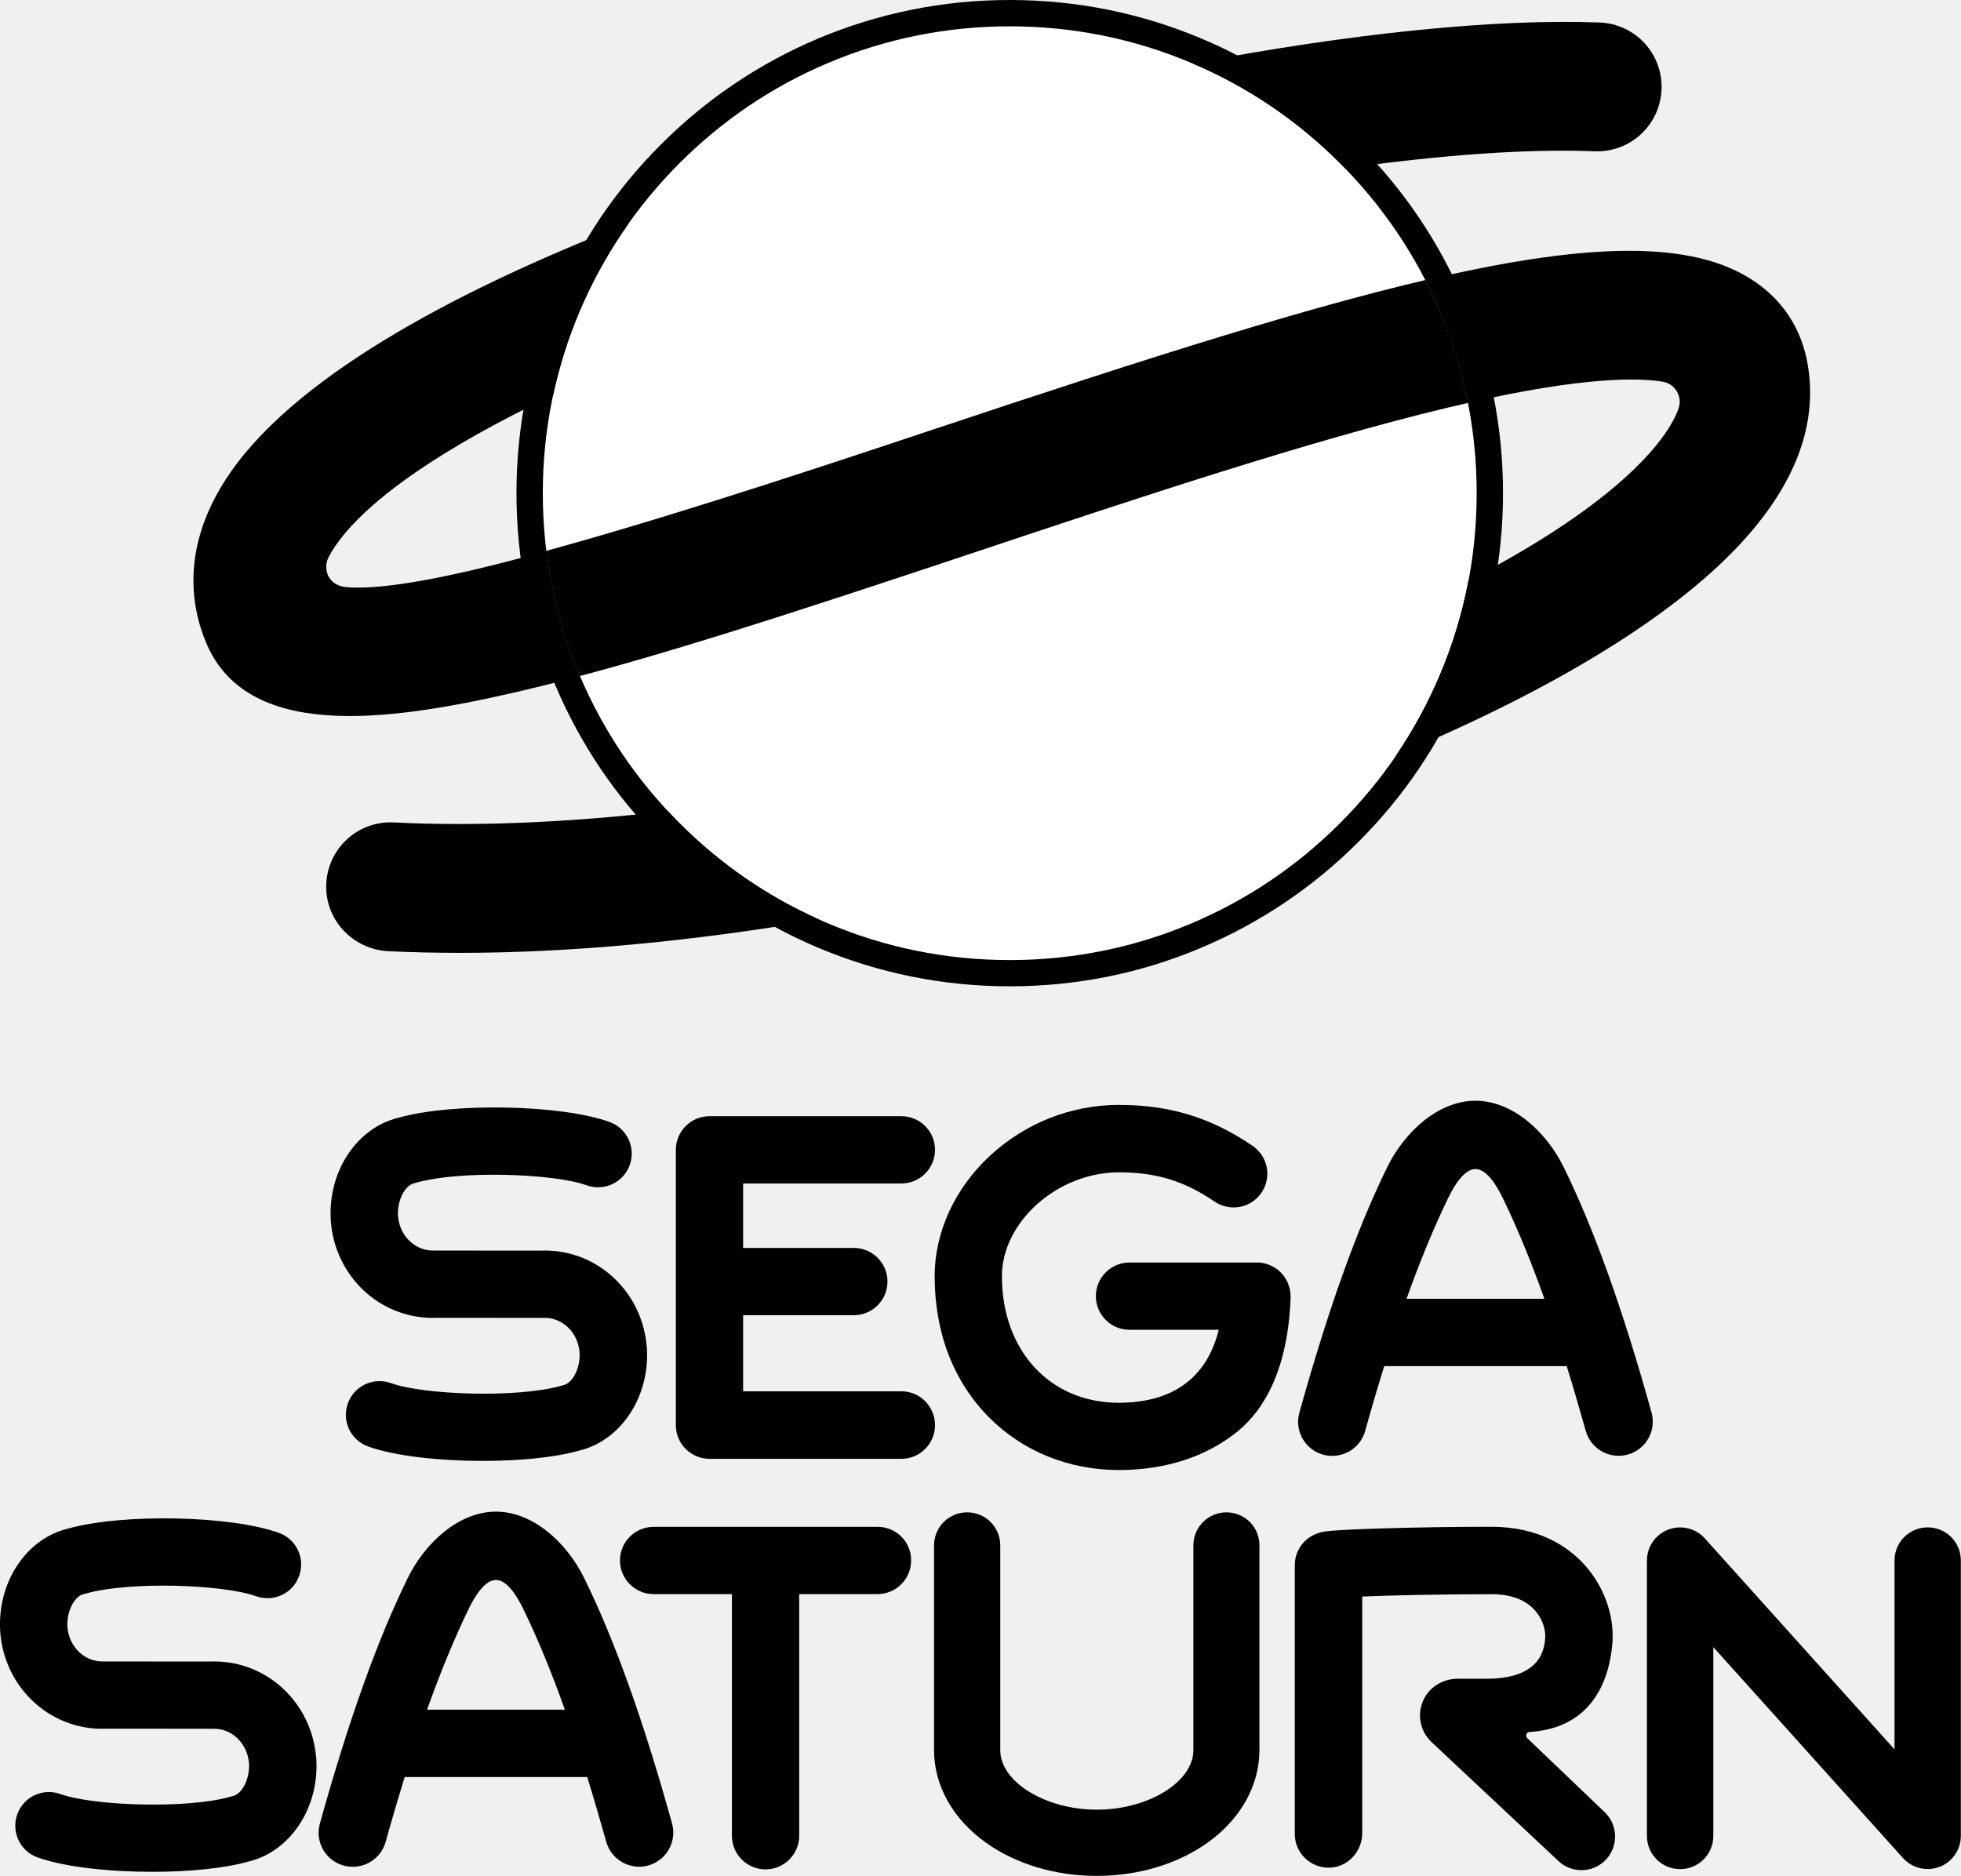
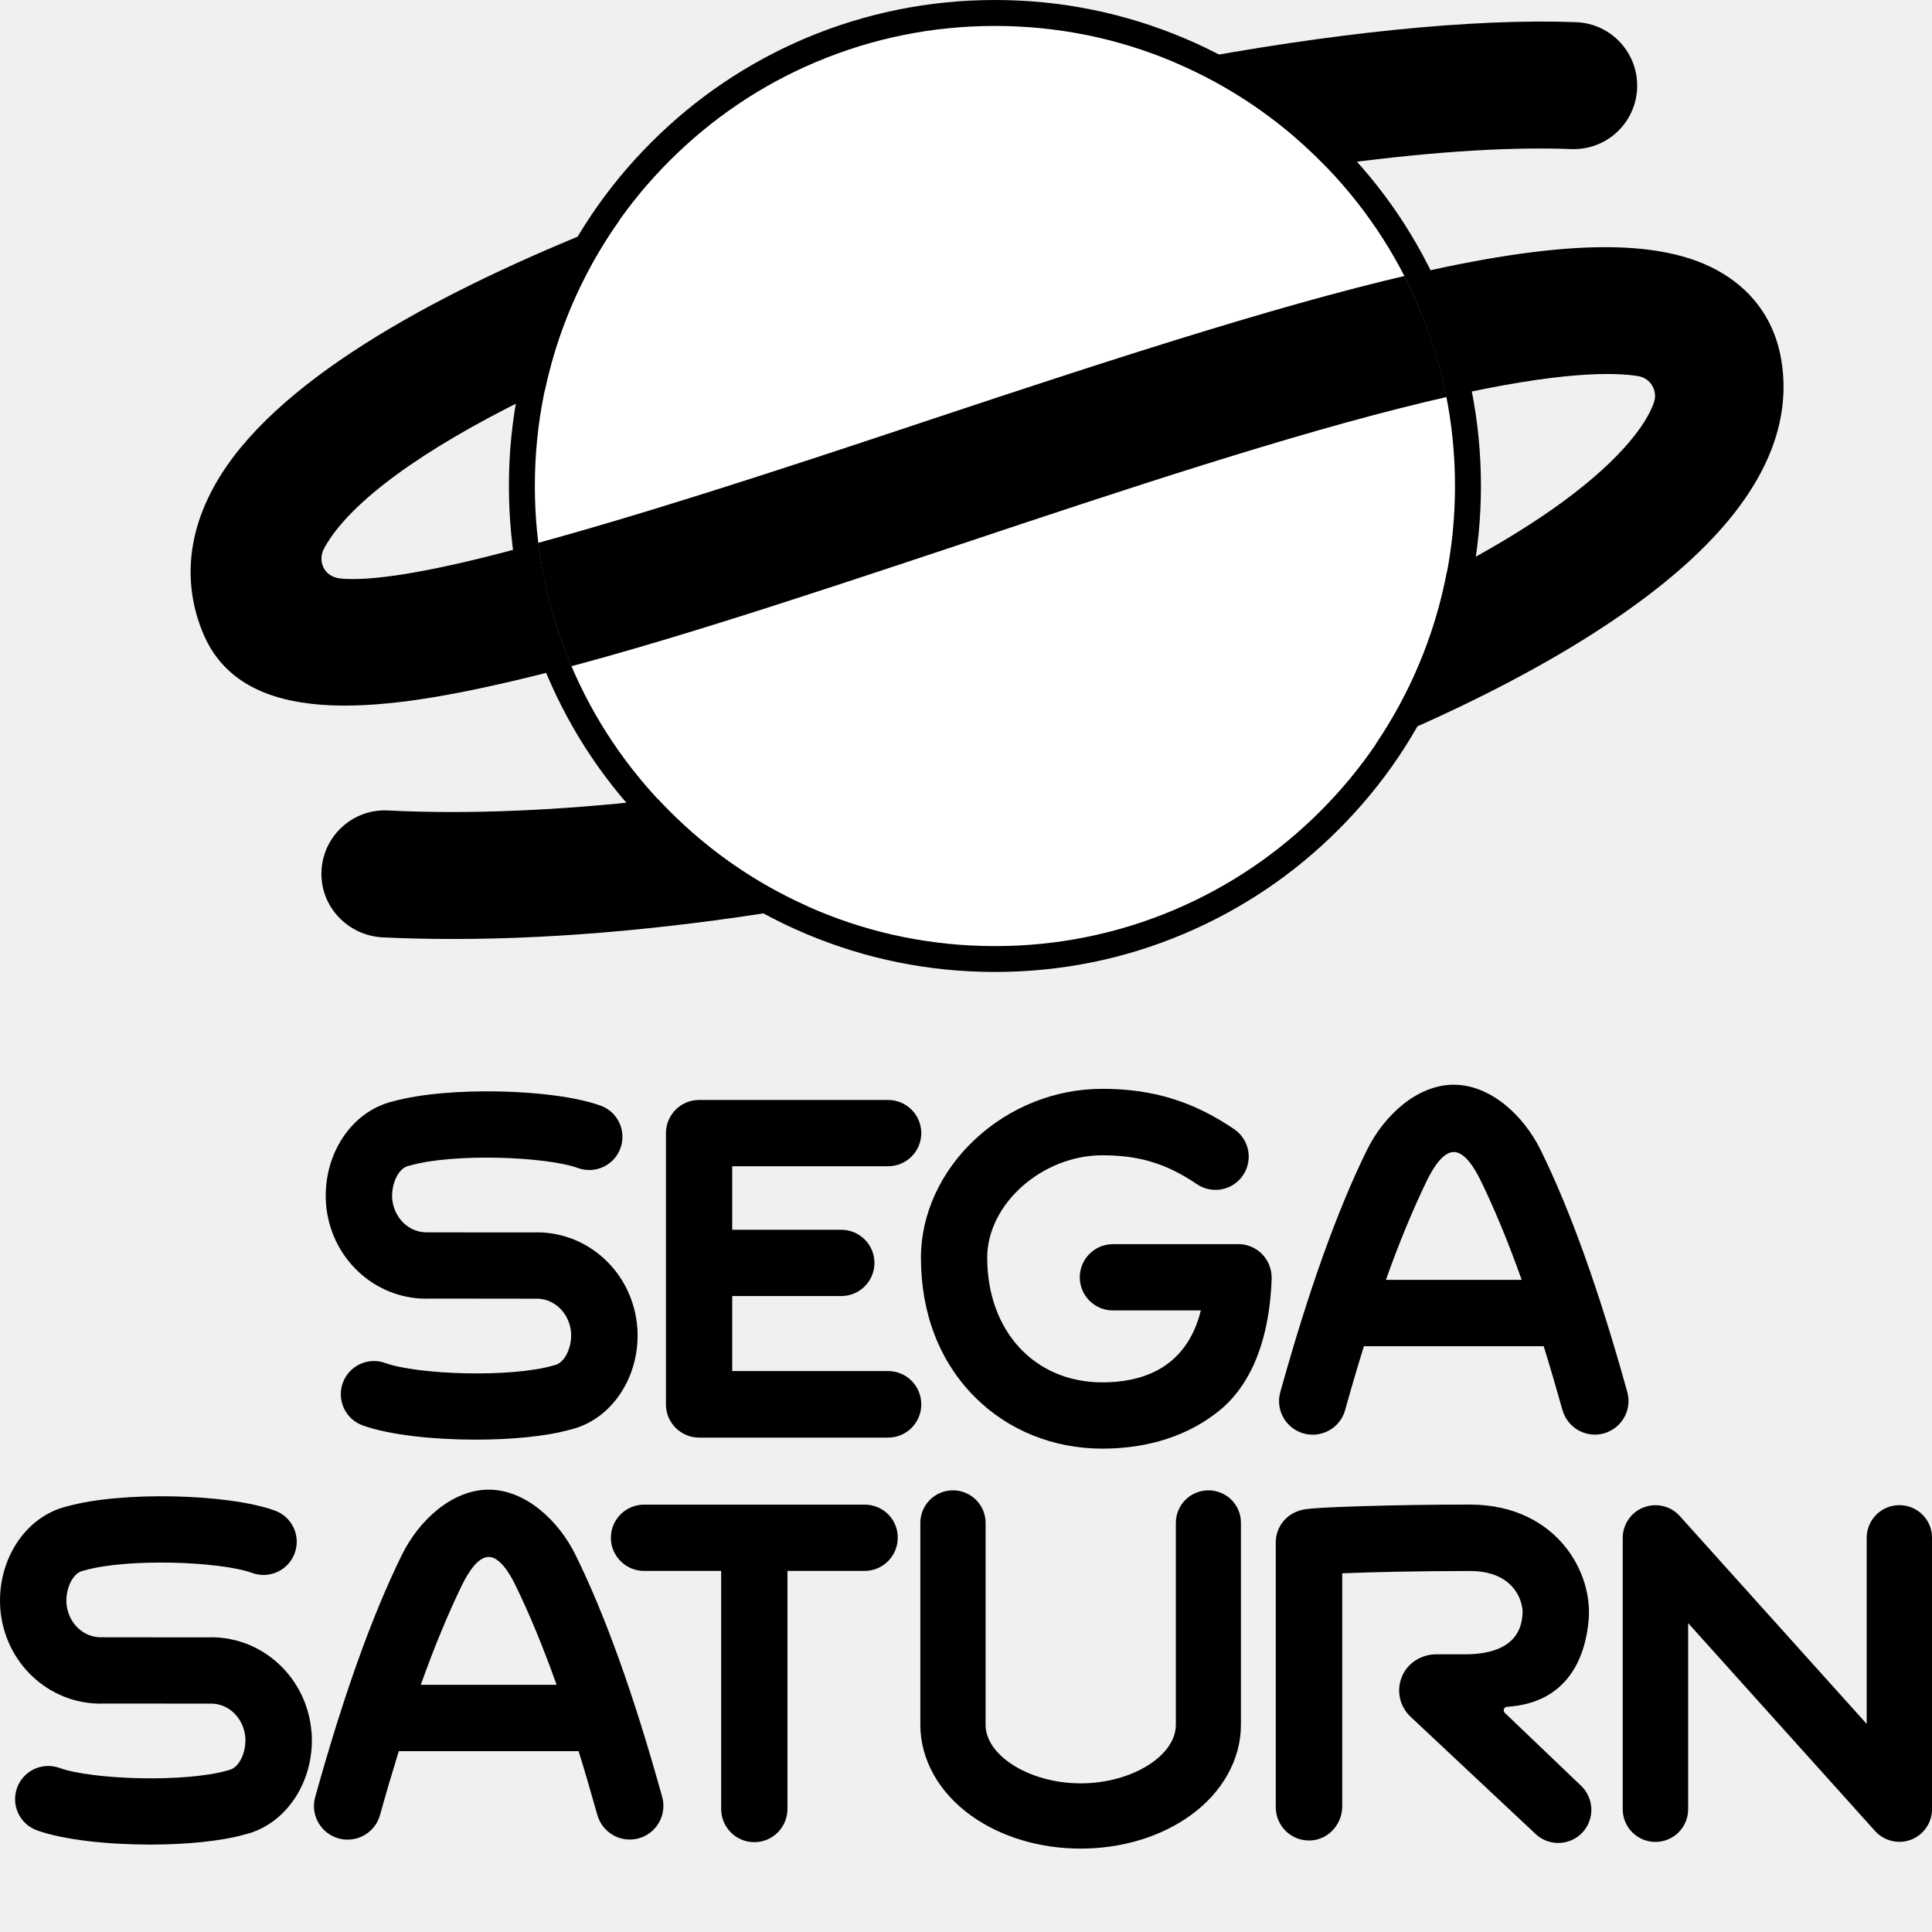
- <svg xmlns="http://www.w3.org/2000/svg" xmlns:xlink="http://www.w3.org/1999/xlink" version="1.1" id="Layer_1" x="0px" y="0px" viewBox="0 0 2256.5 2159" style="enable-background:new 0 0 2256.5 2159;" xml:space="preserve">
-   <style type="text/css">
- 	.st0{fill:#FFFFFF;}
- 	.st1{clip-path:url(#SVGID_00000096049663418414059460000000972504797246249862_);}
- 	.st2{clip-path:url(#SVGID_00000178918104309191491020000001424944884008209286_);}
- 	.st3{fill:none;}
- 	.st4{clip-path:url(#SVGID_00000007400752937962189910000018206638909408396677_);}
- 	.st5{clip-path:url(#SVGID_00000143594391465293869750000008404068775594437271_);}
- 	.st6{clip-path:url(#SVGID_00000128445614609333370790000010989631603983360665_);}
- 	.st7{clip-path:url(#SVGID_00000057149824424857242930000015318011502517931680_);}
- 	.st8{clip-path:url(#SVGID_00000160190808649031057620000009187834126064238505_);fill:#FFFFFF;}
- 	.st9{clip-path:url(#SVGID_00000044172618876974205510000007448168465286109090_);}
- 	.st10{clip-path:url(#SVGID_00000042724634326681887000000000702859628276573060_);}
- 	.st11{clip-path:url(#SVGID_00000029034940619356473990000008858538420123492243_);}
- 	.st12{clip-path:url(#SVGID_00000173126794050801131160000005021718413099703955_);fill:#FFFFFF;}
- 	.st13{clip-path:url(#SVGID_00000006688695127262404820000009474509465500079783_);fill:#FFFFFF;}
- 	.st14{clip-path:url(#SVGID_00000007428680830644875190000009295955572275367605_);}
- 	.st15{clip-path:url(#SVGID_00000068658212444333387730000018433216410646321045_);}
- 	.st16{display:none;}
- 	.st17{display:inline;}
- 	.st18{clip-path:url(#SVGID_00000017507309674013714740000004097991678477762968_);fill:#FFFFFF;}
- 	.st19{clip-path:url(#SVGID_00000170267170501532919820000013921238700924158868_);}
- 	.st20{clip-path:url(#SVGID_00000132773868189638397610000010867409193212017824_);}
- 	.st21{clip-path:url(#SVGID_00000042720481556129023220000002049532405962672033_);}
- 	.st22{clip-path:url(#SVGID_00000029026716462107761630000011230376469975999920_);}
- 	.st23{clip-path:url(#SVGID_00000091700938372187670860000012676075324797772932_);}
- 	.st24{clip-path:url(#SVGID_00000072998803429888445670000016717322730887464380_);}
- 	.st25{clip-path:url(#SVGID_00000031904969806740640390000003636967646686150832_);fill:#FFFFFF;}
- 	.st26{clip-path:url(#SVGID_00000137107454975909210650000012183828045981588144_);}
- 	.st27{clip-path:url(#SVGID_00000114051174006415414230000016349436918103647886_);}
- 	.st28{clip-path:url(#SVGID_00000016764115671389512620000004288924356393049472_);}
- </style>
-   <g>
-     <g>
-       <path class="st0" d="M1161.9,1120c-74.5,0-146.9-14.6-215-43.4c-65.9-27.8-125-67.7-175.6-118.5    c-50.6-50.6-90.5-109.7-118.4-175.6c-28.8-67.9-43.4-140.3-43.4-215c0-74.5,14.6-146.9,43.4-215c28-65.9,67.8-125,118.4-175.6    c50.8-50.8,109.9-90.7,175.6-118.4c68.3-28.8,140.6-43.4,215-43.4c74.5,0,146.9,14.6,215,43.4c65.9,27.8,125,67.7,175.6,118.5    c50.6,50.6,90.5,109.7,118.4,175.6c28.8,67.9,43.4,140.3,43.4,215c0,74.5-14.6,146.9-43.4,215c-27.8,65.9-67.7,125-118.5,175.6    c-50.6,50.6-109.7,90.5-175.6,118.4C1309,1105.4,1236.7,1120,1161.9,1120z" />
-       <path d="M1161.9,30.3c72.5,0,143,14.2,209.1,42.2c64,27,121.5,65.8,170.8,115.2c49.3,49.3,88.1,106.8,115.2,170.8    c28,66.2,42.2,136.6,42.2,209.1c0,72.5-14.2,143-42.2,209.1c-27,64-65.8,121.5-115.2,170.8c-49.3,49.3-106.8,88.1-170.8,115.2    c-66.2,28-136.6,42.2-209.1,42.2c-72.5,0-143-14.2-209.1-42.2c-64-27-121.5-65.8-170.8-115.2c-49.3-49.3-88.1-106.8-115.2-170.8    c-28-66.2-42.2-136.6-42.2-209.1s14.2-143,42.2-209.1c27.1-64,65.9-121.5,115.2-170.8c49.4-49.4,106.8-88.2,170.8-115.2    C1019,44.5,1089.4,30.3,1161.9,30.3 M1161.9,0c-76.5,0-150.8,15-220.9,44.5C873.5,73.1,812.8,114,760.6,166.2    c-52,52-93,112.7-121.7,180.4l0,0l0,0c-29.6,70-44.6,144.3-44.6,220.9c0,76.8,15,151.2,44.6,220.9    c28.7,67.7,69.6,128.4,121.7,180.4c52,52.1,112.7,93.1,180.4,121.7c70,29.6,144.3,44.6,220.9,44.6c76.8,0,151.2-15,220.9-44.6    c67.7-28.7,128.4-69.6,180.4-121.7c52.1-52,93.1-112.7,121.7-180.4c29.6-70,44.6-144.3,44.6-220.9c0-76.8-15-151.2-44.6-220.9    c-28.7-67.7-69.6-128.4-121.7-180.4c-52-52.1-112.7-93.1-180.4-121.7C1312.8,15,1238.5,0,1161.9,0L1161.9,0z" />
-     </g>
-     <g>
-       <path d="M591.3,797.1c24.4-5.6,49.8-12,76.1-19c-0.2-0.4-0.4-0.9-0.6-1.3c-19.4-45.7-32.1-93.5-38.1-142.6    c-8.1,2.2-16.1,4.4-24,6.5c-112.2,30.2-173.9,37.8-206.4,35c-21.6-1.9-26.7-21.9-20.4-34c2.2-4.5,5.1-9.2,8.6-14.3    c37.2-53.4,125.5-113.5,250-172.6c7-32.8,17.1-65,30.3-96.2c15.3-36.1,34.4-70.2,56.9-101.9c-183,71.3-376.8,169.6-458.4,286.8    C208.7,625,218.6,695,237,739.2C283.5,851.4,442.1,831.4,591.3,797.1z" />
-       <path d="M1541.8,187.6c2,2,4.1,4.1,6.1,6.2c110.4-15.6,209.3-22.7,287-19.7c41,1.6,75.4-30.2,77-71.2c1.6-41-30.2-75.4-71.2-77    c-120.9-4.6-287.2,12.7-468.1,47.1C1435.9,100.1,1492.9,138.6,1541.8,187.6z" />
-       <path d="M2080.4,421.2c-7-43.9-30.8-79.2-69-102.1c-73.2-44.3-196.4-37.7-371.2,3.4c6,11.7,11.6,23.7,16.8,36    c14.4,34,25.1,69.2,32.2,105.1c132-29.9,195.1-29.1,224.2-24.3c14.3,2.5,22.9,17.2,18.1,30.8c-7,20-22.9,39.7-33.7,51.8    c-42.8,47.9-114.7,97.9-208.1,146.3c-7,37.1-18,73.3-32.8,108.4c-13.8,32.7-30.7,63.6-50.4,92.7c183.7-76.6,324.2-163.1,401-248.8    C2066.7,554.7,2091.2,487.7,2080.4,421.2z" />
-       <path d="M782,947.5c-4.6-4.6-9.1-9.3-13.5-14c-114,13.1-221.3,17.8-315.2,13c-41.3-2.2-76.3,29.9-77.9,71.2    c-1.6,41,30.8,75,71.5,77c27,1.3,54.7,1.9,83,1.9c126.2,0,266.8-13.2,412.9-38.2C882.8,1031.6,828.7,994.3,782,947.5z" />
-     </g>
-     <g>
-       <g>
-         <g>
-           <path d="M1009.9,1757.2H752.1c-21.4,0-38.7,17.4-38.7,38.7s17.4,38.7,38.7,38.7h90.1v278.1c0,21.4,17.4,38.7,38.7,38.7      c21.4,0,38.7-17.4,38.7-38.7v-278.1h90.1c21.4,0,38.7-17.4,38.7-38.7C1048.6,1774.5,1031.3,1757.2,1009.9,1757.2z" />
-           <path d="M672.3,1816.3c-20.1-41-59-76.6-101.6-76.6s-81.5,35.6-101.6,76.6c-34.9,71.2-67.9,163.5-101,282.3      c-5.9,20.9,6.4,42.6,27.3,48.4c3.5,1,7.1,1.4,10.6,1.4c17.2,0,33-11.4,37.8-28.8c7.3-26.2,14.6-50.9,21.9-74.5h210      c7.3,23.5,14.5,48.3,21.9,74.5c5.9,20.9,27.5,33.1,48.4,27.3c20.9-5.9,33.1-27.5,27.3-48.4      C740.3,1979.7,707.2,1887.4,672.3,1816.3z M491.4,1967.6c15.9-44.6,32-83.3,48.3-116.8c7-14.2,18.3-32.5,31-32.5      s24,18.3,31,32.5c16.3,33.4,32.4,72.1,48.3,116.8H491.4z" />
-           <path d="M363.8,2023c-5-63.1-56.1-110.9-117.2-110.9c-1.3,0-2.5,0-3.8,0.1h-35.4c-0.2,0-0.5,0-0.7,0l-85.9-0.1h-1.6      c-21.5,0.8-39.6-16.4-41.6-39.3c-1.2-17.9,7.6-35.7,18.8-38.2l2.2-0.6c50.4-14.4,158.3-10.6,196,3c20.2,7.3,42.4-3.2,49.6-23.3      c7.3-20.2-3.2-42.4-23.3-49.6c-55.6-20-179.8-22.5-242.6-4.9c-48.5,11.6-82,62.6-78,119.2v0.3c5,63.1,56.1,110.9,117.2,110.9      c1.3,0,2.5,0,3.8-0.1h35.4c0.2,0,0.5,0,0.7,0l85.9,0.1h1.6c21.5-0.9,39.5,16.4,41.6,39.3c1.2,17.9-7.6,35.7-18.8,38.2l-2.2,0.6      c-50.4,14.4-158.3,10.6-196-3c-20.2-7.3-42.4,3.2-49.6,23.3c-7.3,20.2,3.2,42.4,23.3,49.6c30.6,11,81.7,16.6,132.1,16.6      c41.4,0,82.2-3.8,110.6-11.8c48.5-11.6,82-62.6,78-119.2L363.8,2023L363.8,2023z" />
-           <path d="M1411.3,1740.5c-21.1,0-38.1,17-38.1,38.1v235.7c0,36.4-51.9,68.4-111.1,68.4c-59.1,0-111.1-32-111.1-68.4v-235.7      c0-21.1-17-38.1-38.1-38.1s-38.1,17-38.1,38.1v235.7c0,40.5,21.7,79.3,59.6,106.3c34.6,24.7,79.9,38.3,127.6,38.3      s93-13.6,127.6-38.3c37.9-27,59.6-65.8,59.6-106.3v-235.7C1449.4,1757.6,1432.3,1740.5,1411.3,1740.5z" />
-           <path d="M1757.4,2000.4c-2.6-2.4-1-6.9,2.5-7.1c70.8-4.4,91.9-57.6,95.5-102.6c0-0.1,0-0.2,0-0.3c2.3-32-10.2-66-33.4-90.9      c-18-19.3-50.9-42.4-105.9-42.4c-40.9,0-86.8,0.7-125.8,1.9c-64.3,2-68.8,3.6-74.8,5.9c-15.3,5.5-25.6,20-25.6,36.3v309.5      c0,22,18.4,39.7,40.7,38.7c20.9-1,36.9-19,36.9-39.8v-272.2c33.9-1.4,90.3-2.7,148.7-2.7c21.8,0,38.3,6,49.2,17.7      c11,11.8,13.2,25.8,12.7,32.4c-0.9,11.9-4.1,47.2-67.5,47.2h-33.3c-17,0-33,9.7-39.7,25.2c-7.3,16.5-3.3,35.5,9.8,47.8      l145.9,136.8c7.5,7.1,17,10.5,26.5,10.5c10.3,0,20.7-4.1,28.2-12.2c14.6-15.6,13.8-40.2-1.8-54.8L1757.4,2000.4z" />
-           <path d="M2218.2,1757.8c-21.1,0-38.2,17-38.2,38.2v217.3l-218.3-242.8c-10.6-11.8-27.3-15.7-42.1-10.1s-24.5,19.9-24.5,35.6      v316.9c0,21.1,17,38.2,38.2,38.2c21.1,0,38.2-17,38.2-38.2v-217.3l218.3,242.8c7.4,8.2,17.8,12.6,28.4,12.6      c4.5,0,9.2-0.8,13.6-2.5c14.7-5.6,24.5-19.9,24.5-35.6V1796C2256.4,1774.8,2239.3,1757.8,2218.2,1757.8z" />
-         </g>
-         <g>
-           <path d="M1799.4,1343.4c-20.1-41-59-76.6-101.6-76.6s-81.5,35.6-101.6,76.6c-34.9,71.2-67.9,163.5-101,282.3      c-5.9,20.9,6.4,42.6,27.3,48.4c3.5,1,7.1,1.4,10.6,1.4c17.2,0,33-11.4,37.8-28.8c7.3-26.2,14.6-50.9,21.9-74.5h210      c7.3,23.5,14.5,48.3,21.9,74.5c5.9,20.9,27.5,33.1,48.4,27.3c20.9-5.9,33.1-27.5,27.3-48.4      C1867.4,1506.9,1834.3,1414.5,1799.4,1343.4z M1618.5,1494.7c15.9-44.6,32-83.3,48.3-116.8c7-14.2,18.3-32.5,31-32.5      c12.7,0,24,18.3,31,32.5c16.3,33.4,32.4,72.1,48.3,116.8H1618.5z" />
-           <path d="M1485,1490.8c0-1-0.1-2.1-0.2-3.1c0-0.3-0.1-0.5-0.1-0.8c-0.1-1-0.3-2-0.5-3c0-0.3-0.1-0.5-0.2-0.7      c-0.2-1-0.5-2-0.8-2.9c-0.1-0.3-0.2-0.5-0.2-0.7c-0.3-0.9-0.6-1.9-1-2.8c-0.1-0.3-0.2-0.5-0.3-0.8c-0.4-0.9-0.8-1.8-1.3-2.6      c-0.1-0.3-0.3-0.5-0.4-0.7c-0.5-0.8-1-1.6-1.5-2.4c-0.2-0.2-0.3-0.5-0.5-0.7c-0.5-0.8-1.1-1.5-1.7-2.3c-0.2-0.2-0.4-0.4-0.6-0.7      c-0.6-0.7-1.2-1.4-1.9-2.1c-0.2-0.2-0.4-0.4-0.6-0.6c-0.7-0.6-1.3-1.3-2.1-1.9c-0.2-0.2-0.5-0.4-0.7-0.6      c-0.7-0.6-1.4-1.1-2.2-1.6c-0.3-0.2-0.5-0.4-0.8-0.5c-0.8-0.5-1.5-1-2.3-1.4c-0.3-0.2-0.6-0.3-0.9-0.5c-0.8-0.4-1.6-0.8-2.4-1.1      c-0.4-0.2-0.7-0.3-1.1-0.5c-0.8-0.3-1.6-0.6-2.4-0.9c-0.4-0.1-0.9-0.3-1.3-0.4c-0.8-0.2-1.5-0.4-2.3-0.6c-0.5-0.1-1-0.2-1.5-0.3      c-0.8-0.1-1.5-0.3-2.3-0.4c-0.5-0.1-1.1-0.1-1.6-0.1s-1-0.1-1.5-0.1c-0.3,0-0.5,0-0.8,0c-0.2,0-0.4,0-0.6,0h-146.7      c-21.4,0-38.7,17.4-38.7,38.7c0,21.4,17.4,38.7,38.7,38.7h102.7c-17.8,72-75.1,84-115,84c-79.2,0-134.5-59.9-134.5-145.7      c0-62.5,64.1-119.5,134.5-119.5c43.1,0,75.1,9.8,110.3,33.7c17.8,12,41.8,7.5,53.9-10.3c12-17.7,7.5-41.8-10.3-53.9      c-47.9-32.6-95.4-47.1-153.8-47.1c-54.9,0-107.5,20.8-148.2,58.4c-40.6,37.5-63.8,88.1-63.8,138.7c0,65.1,21.7,121.3,62.6,162.5      c38.8,39.1,91.9,60.6,149.3,60.6c54,0,101.4-15.5,137.3-45c29.8-24.4,57.5-70.9,60.4-153.8c0-0.4,0-0.7,0-1.1c0-0.1,0-0.2,0-0.3      C1485.1,1491.2,1485,1491,1485,1490.8z" />
-           <path d="M1037.2,1601.2H855.1v-87.6h127.4c21.4,0,38.7-17.4,38.7-38.7c0-21.4-17.4-38.7-38.7-38.7H855.1v-74.2h182.1      c21.4,0,38.7-17.4,38.7-38.7c0-21.4-17.4-38.7-38.7-38.7H816.4c-21.4,0-38.7,17.4-38.7,38.7v316.9c0,21.4,17.4,38.7,38.7,38.7      h220.8c21.4,0,38.7-17.4,38.7-38.7C1075.9,1618.6,1058.6,1601.2,1037.2,1601.2z" />
-           <path d="M744.2,1550.1c-5-63.1-56.1-110.9-117.2-110.9c-1.3,0-2.5,0-3.8,0.1h-35.4c-0.2,0-0.5,0-0.7,0l-85.9-0.1h-1.6      c-21.5,0.8-39.6-16.4-41.6-39.3c-1.2-17.9,7.6-35.7,18.8-38.2l2.2-0.6c50.4-14.4,158.3-10.6,196,3c20.2,7.3,42.4-3.2,49.6-23.3      c7.3-20.2-3.2-42.4-23.3-49.6c-55.6-20-179.8-22.5-242.6-4.9c-48.5,11.6-82,62.6-78,119.2v0.3c5,63.1,56.1,110.9,117.2,110.9      c1.3,0,2.5,0,3.8-0.1h35.4c0.2,0,0.5,0,0.7,0l85.9,0.1h1.6c21.5-0.9,39.5,16.4,41.6,39.3c1.2,17.9-7.6,35.7-18.8,38.2l-2.2,0.6      c-50.4,14.4-158.3,10.6-196-3c-20.2-7.3-42.4,3.2-49.6,23.3c-7.3,20.2,3.2,42.4,23.3,49.6c30.6,11,81.7,16.6,132.1,16.6      c41.4,0,82.2-3.8,110.6-11.8c48.5-11.6,82-62.6,78-119.2V1550.1z" />
-         </g>
-       </g>
-     </g>
-     <g>
-       <defs>
-         <path id="SVGID_00000047757432968032457270000016806470745178228124_" d="M1699.2,567.6c0-72.5-14.1-143-42.2-209.1     c-10.3-24.2-22.2-47.5-35.7-69.8C1599,252.1,624.6,495,624.6,567.6s14.1,143,42.2,209.1c12.9,30.5,28.5,59.5,46.6,86.9     C733.2,893.6,1699.2,640.1,1699.2,567.6z" />
-       </defs>
-       <clipPath id="SVGID_00000083058477662341932100000014656964928652289977_">
-         <use xlink:href="#SVGID_00000047757432968032457270000016806470745178228124_" style="overflow:visible;" />
-       </clipPath>
-       <path style="clip-path:url(#SVGID_00000083058477662341932100000014656964928652289977_);" d="M529.9,1096.6    c-28.3,0-56-0.6-83-1.9c-40.7-1.9-73.1-35.9-71.5-77c1.6-41.3,36.6-73.5,77.9-71.2c231.5,11.8,545-34,838.8-122.1    c287.1-86.5,513.5-199.4,605.8-302.4c10.8-12.1,26.7-31.8,33.7-51.8c4.8-13.7-3.8-28.3-18.1-30.8c-30.8-5.1-99.8-5.7-248.3,29.9    c-157.7,37.8-353.9,103-543.4,166.3C925.2,701,739.8,762.7,591.3,797.1c-149.1,34.3-307.8,54.4-354.2-57.9    C218.6,695,208.7,625,265.3,543.3c122.4-175.8,497.3-309.1,709.7-372.7c318.6-96,658.5-152.6,865.5-144.7    c41,1.6,72.8,35.9,71.2,77c-1.6,41-35.9,72.8-77,71.2c-192.1-7.3-512.9,46.7-817.9,138c-320.5,96-562.2,216.9-630.6,315.1    c-3.5,5.1-6.4,9.9-8.6,14.3c-6.4,12.1-1.3,32.1,20.4,34c32.4,2.9,94.1-4.8,206.4-35c134.8-35.9,297.3-88.7,469.7-146.3    c492.2-164.1,801-257.6,937.1-175.2c38.2,22.9,62,58.2,69,102.1c10.8,66.5-13.7,133.6-72.8,199.4    c-111.3,124.3-356.8,250.3-673.5,345.3C1054.6,1050.2,766.8,1096.6,529.9,1096.6z" />
-     </g>
+ <svg xmlns="http://www.w3.org/2000/svg" xmlns:xlink="http://www.w3.org/1999/xlink" width="128" height="128" version="1.1" viewBox="0 0 33.867 33.867">
+   <defs>
+     <clipPath id="SVGID_00000083058477662341932100000014656964928652289977_">
+       <use xlink:href="#SVGID_00000047757432968032457270000016806470745178228124_" />
+     </clipPath>
+     <path id="SVGID_00000047757432968032457270000016806470745178228124_" d="m1699.2 567.6c0-72.5-14.1-143-42.2-209.1-10.3-24.2-22.2-47.5-35.7-69.8-22.3-36.6-996.7 206.3-996.7 278.9s14.1 143 42.2 209.1c12.9 30.5 28.5 59.5 46.6 86.9 19.8 30 985.8-223.5 985.8-296z" />
+   </defs>
+   <g transform="matrix(.01501 0 0 .01501 .0003527 0)">
+     <path class="st0" d="m1161.9 1120c-74.5 0-146.9-14.6-215-43.4-65.9-27.8-125-67.7-175.6-118.5-50.6-50.6-90.5-109.7-118.4-175.6-28.8-67.9-43.4-140.3-43.4-215 0-74.5 14.6-146.9 43.4-215 28-65.9 67.8-125 118.4-175.6 50.8-50.8 109.9-90.7 175.6-118.4 68.3-28.8 140.6-43.4 215-43.4 74.5 0 146.9 14.6 215 43.4 65.9 27.8 125 67.7 175.6 118.5 50.6 50.6 90.5 109.7 118.4 175.6 28.8 67.9 43.4 140.3 43.4 215 0 74.5-14.6 146.9-43.4 215-27.8 65.9-67.7 125-118.5 175.6-50.6 50.6-109.7 90.5-175.6 118.4-67.8 28.8-140.1 43.4-214.9 43.4z" fill="#fff" />
+     <path d="m1161.9 30.3c72.5 0 143 14.2 209.1 42.2 64 27 121.5 65.8 170.8 115.2 49.3 49.3 88.1 106.8 115.2 170.8 28 66.2 42.2 136.6 42.2 209.1s-14.2 143-42.2 209.1c-27 64-65.8 121.5-115.2 170.8-49.3 49.3-106.8 88.1-170.8 115.2-66.2 28-136.6 42.2-209.1 42.2s-143-14.2-209.1-42.2c-64-27-121.5-65.8-170.8-115.2-49.3-49.3-88.1-106.8-115.2-170.8-28-66.2-42.2-136.6-42.2-209.1s14.2-143 42.2-209.1c27.1-64 65.9-121.5 115.2-170.8 49.4-49.4 106.8-88.2 170.8-115.2 66.2-28 136.6-42.2 209.1-42.2m0-30.3c-76.5 0-150.8 15-220.9 44.5-67.5 28.6-128.2 69.5-180.4 121.7-52 52-93 112.7-121.7 180.4-29.6 70-44.6 144.3-44.6 220.9 0 76.8 15 151.2 44.6 220.9 28.7 67.7 69.6 128.4 121.7 180.4 52 52.1 112.7 93.1 180.4 121.7 70 29.6 144.3 44.6 220.9 44.6 76.8 0 151.2-15 220.9-44.6 67.7-28.7 128.4-69.6 180.4-121.7 52.1-52 93.1-112.7 121.7-180.4 29.6-70 44.6-144.3 44.6-220.9 0-76.8-15-151.2-44.6-220.9-28.7-67.7-69.6-128.4-121.7-180.4-52-52.1-112.7-93.1-180.4-121.7-70-29.5-144.3-44.5-220.9-44.5z" />
+   </g>
+   <g transform="matrix(.01501 0 0 .01501 .0003527 0)">
+     <path d="m591.3 797.1c24.4-5.6 49.8-12 76.1-19-0.2-0.4-0.4-0.9-0.6-1.3-19.4-45.7-32.1-93.5-38.1-142.6-8.1 2.2-16.1 4.4-24 6.5-112.2 30.2-173.9 37.8-206.4 35-21.6-1.9-26.7-21.9-20.4-34 2.2-4.5 5.1-9.2 8.6-14.3 37.2-53.4 125.5-113.5 250-172.6 7-32.8 17.1-65 30.3-96.2 15.3-36.1 34.4-70.2 56.9-101.9-183 71.3-376.8 169.6-458.4 286.8-56.6 81.5-46.7 151.5-28.3 195.7 46.5 112.2 205.1 92.2 354.3 57.9z" />
+     <path d="m1541.8 187.6c2 2 4.1 4.1 6.1 6.2 110.4-15.6 209.3-22.7 287-19.7 41 1.6 75.4-30.2 77-71.2s-30.2-75.4-71.2-77c-120.9-4.6-287.2 12.7-468.1 47.1 63.3 27.1 120.3 65.6 169.2 114.6z" />
+     <path d="m2080.4 421.2c-7-43.9-30.8-79.2-69-102.1-73.2-44.3-196.4-37.7-371.2 3.4 6 11.7 11.6 23.7 16.8 36 14.4 34 25.1 69.2 32.2 105.1 132-29.9 195.1-29.1 224.2-24.3 14.3 2.5 22.9 17.2 18.1 30.8-7 20-22.9 39.7-33.7 51.8-42.8 47.9-114.7 97.9-208.1 146.3-7 37.1-18 73.3-32.8 108.4-13.8 32.7-30.7 63.6-50.4 92.7 183.7-76.6 324.2-163.1 401-248.8 59.2-65.8 83.7-132.8 72.9-199.3z" />
+     <path d="m782 947.5c-4.6-4.6-9.1-9.3-13.5-14-114 13.1-221.3 17.8-315.2 13-41.3-2.2-76.3 29.9-77.9 71.2-1.6 41 30.8 75 71.5 77 27 1.3 54.7 1.9 83 1.9 126.2 0 266.8-13.2 412.9-38.2-60-26.8-114.1-64.1-160.8-110.9z" />
+   </g>
+   <g transform="matrix(.01501 0 0 .01501 .0003527 0)">
+     <path d="m1009.9 1757.2h-257.8c-21.4 0-38.7 17.4-38.7 38.7s17.4 38.7 38.7 38.7h90.1v278.1c0 21.4 17.4 38.7 38.7 38.7 21.4 0 38.7-17.4 38.7-38.7v-278.1h90.1c21.4 0 38.7-17.4 38.7-38.7 0.2-21.4-17.1-38.7-38.5-38.7z" />
+     <path d="m672.3 1816.3c-20.1-41-59-76.6-101.6-76.6s-81.5 35.6-101.6 76.6c-34.9 71.2-67.9 163.5-101 282.3-5.9 20.9 6.4 42.6 27.3 48.4 3.5 1 7.1 1.4 10.6 1.4 17.2 0 33-11.4 37.8-28.8 7.3-26.2 14.6-50.9 21.9-74.5h210c7.3 23.5 14.5 48.3 21.9 74.5 5.9 20.9 27.5 33.1 48.4 27.3 20.9-5.9 33.1-27.5 27.3-48.4-33-118.8-66.1-211.1-101-282.2zm-180.9 151.3c15.9-44.6 32-83.3 48.3-116.8 7-14.2 18.3-32.5 31-32.5s24 18.3 31 32.5c16.3 33.4 32.4 72.1 48.3 116.8z" />
+     <path d="m363.8 2023c-5-63.1-56.1-110.9-117.2-110.9-1.3 0-2.5 0-3.8 0.1h-35.4-0.7l-85.9-0.1h-1.6c-21.5 0.8-39.6-16.4-41.6-39.3-1.2-17.9 7.6-35.7 18.8-38.2l2.2-0.6c50.4-14.4 158.3-10.6 196 3 20.2 7.3 42.4-3.2 49.6-23.3 7.3-20.2-3.2-42.4-23.3-49.6-55.6-20-179.8-22.5-242.6-4.9-48.5 11.6-82 62.6-78 119.2v0.3c5 63.1 56.1 110.9 117.2 110.9 1.3 0 2.5 0 3.8-0.1h35.4 0.7l85.9 0.1h1.6c21.5-0.9 39.5 16.4 41.6 39.3 1.2 17.9-7.6 35.7-18.8 38.2l-2.2 0.6c-50.4 14.4-158.3 10.6-196-3-20.2-7.3-42.4 3.2-49.6 23.3-7.3 20.2 3.2 42.4 23.3 49.6 30.6 11 81.7 16.6 132.1 16.6 41.4 0 82.2-3.8 110.6-11.8 48.5-11.6 82-62.6 78-119.2z" />
+     <path d="m1411.3 1740.5c-21.1 0-38.1 17-38.1 38.1v235.7c0 36.4-51.9 68.4-111.1 68.4-59.1 0-111.1-32-111.1-68.4v-235.7c0-21.1-17-38.1-38.1-38.1s-38.1 17-38.1 38.1v235.7c0 40.5 21.7 79.3 59.6 106.3 34.6 24.7 79.9 38.3 127.6 38.3s93-13.6 127.6-38.3c37.9-27 59.6-65.8 59.6-106.3v-235.7c0.2-21-16.9-38.1-37.9-38.1z" />
+     <path d="m1757.4 2000.4c-2.6-2.4-1-6.9 2.5-7.1 70.8-4.4 91.9-57.6 95.5-102.6v-0.3c2.3-32-10.2-66-33.4-90.9-18-19.3-50.9-42.4-105.9-42.4-40.9 0-86.8 0.7-125.8 1.9-64.3 2-68.8 3.6-74.8 5.9-15.3 5.5-25.6 20-25.6 36.3v309.5c0 22 18.4 39.7 40.7 38.7 20.9-1 36.9-19 36.9-39.8v-272.2c33.9-1.4 90.3-2.7 148.7-2.7 21.8 0 38.3 6 49.2 17.7 11 11.8 13.2 25.8 12.7 32.4-0.9 11.9-4.1 47.2-67.5 47.2h-33.3c-17 0-33 9.7-39.7 25.2-7.3 16.5-3.3 35.5 9.8 47.8l145.9 136.8c7.5 7.1 17 10.5 26.5 10.5 10.3 0 20.7-4.1 28.2-12.2 14.6-15.6 13.8-40.2-1.8-54.8z" />
+     <path d="m2218.2 1757.8c-21.1 0-38.2 17-38.2 38.2v217.3l-218.3-242.8c-10.6-11.8-27.3-15.7-42.1-10.1s-24.5 19.9-24.5 35.6v316.9c0 21.1 17 38.2 38.2 38.2 21.1 0 38.2-17 38.2-38.2v-217.3l218.3 242.8c7.4 8.2 17.8 12.6 28.4 12.6 4.5 0 9.2-0.8 13.6-2.5 14.7-5.6 24.5-19.9 24.5-35.6v-316.9c0.1-21.2-17-38.2-38.1-38.2z" />
+     <path d="m1799.4 1343.4c-20.1-41-59-76.6-101.6-76.6s-81.5 35.6-101.6 76.6c-34.9 71.2-67.9 163.5-101 282.3-5.9 20.9 6.4 42.6 27.3 48.4 3.5 1 7.1 1.4 10.6 1.4 17.2 0 33-11.4 37.8-28.8 7.3-26.2 14.6-50.9 21.9-74.5h210c7.3 23.5 14.5 48.3 21.9 74.5 5.9 20.9 27.5 33.1 48.4 27.3 20.9-5.9 33.1-27.5 27.3-48.4-33-118.7-66.1-211.1-101-282.2zm-180.9 151.3c15.9-44.6 32-83.3 48.3-116.8 7-14.2 18.3-32.5 31-32.5s24 18.3 31 32.5c16.3 33.4 32.4 72.1 48.3 116.8z" />
+     <path d="m1485 1490.8c0-1-0.1-2.1-0.2-3.1 0-0.3-0.1-0.5-0.1-0.8-0.1-1-0.3-2-0.5-3 0-0.3-0.1-0.5-0.2-0.7-0.2-1-0.5-2-0.8-2.9-0.1-0.3-0.2-0.5-0.2-0.7-0.3-0.9-0.6-1.9-1-2.8-0.1-0.3-0.2-0.5-0.3-0.8-0.4-0.9-0.8-1.8-1.3-2.6-0.1-0.3-0.3-0.5-0.4-0.7l-1.5-2.4c-0.2-0.2-0.3-0.5-0.5-0.7-0.5-0.8-1.1-1.5-1.7-2.3-0.2-0.2-0.4-0.4-0.6-0.7-0.6-0.7-1.2-1.4-1.9-2.1l-0.6-0.6c-0.7-0.6-1.3-1.3-2.1-1.9-0.2-0.2-0.5-0.4-0.7-0.6-0.7-0.6-1.4-1.1-2.2-1.6-0.3-0.2-0.5-0.4-0.8-0.5-0.8-0.5-1.5-1-2.3-1.4-0.3-0.2-0.6-0.3-0.9-0.5-0.8-0.4-1.6-0.8-2.4-1.1-0.4-0.2-0.7-0.3-1.1-0.5l-2.4-0.9c-0.4-0.1-0.9-0.3-1.3-0.4-0.8-0.2-1.5-0.4-2.3-0.6l-1.5-0.3c-0.8-0.1-1.5-0.3-2.3-0.4-0.5-0.1-1.1-0.1-1.6-0.1s-1-0.1-1.5-0.1h-0.8-0.6-146.7c-21.4 0-38.7 17.4-38.7 38.7 0 21.4 17.4 38.7 38.7 38.7h102.7c-17.8 72-75.1 84-115 84-79.2 0-134.5-59.9-134.5-145.7 0-62.5 64.1-119.5 134.5-119.5 43.1 0 75.1 9.8 110.3 33.7 17.8 12 41.8 7.5 53.9-10.3 12-17.7 7.5-41.8-10.3-53.9-47.9-32.6-95.4-47.1-153.8-47.1-54.9 0-107.5 20.8-148.2 58.4-40.6 37.5-63.8 88.1-63.8 138.7 0 65.1 21.7 121.3 62.6 162.5 38.8 39.1 91.9 60.6 149.3 60.6 54 0 101.4-15.5 137.3-45 29.8-24.4 57.5-70.9 60.4-153.8v-1.1-0.3c0-0.4-0.1-0.6-0.1-0.8z" />
+     <path d="m1037.2 1601.2h-182.1v-87.6h127.4c21.4 0 38.7-17.4 38.7-38.7 0-21.4-17.4-38.7-38.7-38.7h-127.4v-74.2h182.1c21.4 0 38.7-17.4 38.7-38.7 0-21.4-17.4-38.7-38.7-38.7h-220.8c-21.4 0-38.7 17.4-38.7 38.7v316.9c0 21.4 17.4 38.7 38.7 38.7h220.8c21.4 0 38.7-17.4 38.7-38.7 0-21.6-17.3-39-38.7-39z" />
+     <path d="m744.2 1550.1c-5-63.1-56.1-110.9-117.2-110.9-1.3 0-2.5 0-3.8 0.1h-35.4-0.7l-85.9-0.1h-1.6c-21.5 0.8-39.6-16.4-41.6-39.3-1.2-17.9 7.6-35.7 18.8-38.2l2.2-0.6c50.4-14.4 158.3-10.6 196 3 20.2 7.3 42.4-3.2 49.6-23.3 7.3-20.2-3.2-42.4-23.3-49.6-55.6-20-179.8-22.5-242.6-4.9-48.5 11.6-82 62.6-78 119.2v0.3c5 63.1 56.1 110.9 117.2 110.9 1.3 0 2.5 0 3.8-0.1h35.4 0.7l85.9 0.1h1.6c21.5-0.9 39.5 16.4 41.6 39.3 1.2 17.9-7.6 35.7-18.8 38.2l-2.2 0.6c-50.4 14.4-158.3 10.6-196-3-20.2-7.3-42.4 3.2-49.6 23.3-7.3 20.2 3.2 42.4 23.3 49.6 30.6 11 81.7 16.6 132.1 16.6 41.4 0 82.2-3.8 110.6-11.8 48.5-11.6 82-62.6 78-119.2v-0.2z" />
+   </g>
+   <g transform="matrix(.01501 0 0 .01501 .0003527 0)">
+     <clipPath>
+       <use xlink:href="#SVGID_00000047757432968032457270000016806470745178228124_" />
+     </clipPath>
+     <path d="m529.9 1096.6c-28.3 0-56-0.6-83-1.9-40.7-1.9-73.1-35.9-71.5-77 1.6-41.3 36.6-73.5 77.9-71.2 231.5 11.8 545-34 838.8-122.1 287.1-86.5 513.5-199.4 605.8-302.4 10.8-12.1 26.7-31.8 33.7-51.8 4.8-13.7-3.8-28.3-18.1-30.8-30.8-5.1-99.8-5.7-248.3 29.9-157.7 37.8-353.9 103-543.4 166.3-196.6 65.4-382 127.1-530.5 161.5-149.1 34.3-307.8 54.4-354.2-57.9-18.5-44.2-28.4-114.2 28.2-195.9 122.4-175.8 497.3-309.1 709.7-372.7 318.6-96 658.5-152.6 865.5-144.7 41 1.6 72.8 35.9 71.2 77-1.6 41-35.9 72.8-77 71.2-192.1-7.3-512.9 46.7-817.9 138-320.5 96-562.2 216.9-630.6 315.1-3.5 5.1-6.4 9.9-8.6 14.3-6.4 12.1-1.3 32.1 20.4 34 32.4 2.9 94.1-4.8 206.4-35 134.8-35.9 297.3-88.7 469.7-146.3 492.2-164.1 801-257.6 937.1-175.2 38.2 22.9 62 58.2 69 102.1 10.8 66.5-13.7 133.6-72.8 199.4-111.3 124.3-356.8 250.3-673.5 345.3-279.3 84.4-567.1 130.8-804 130.8z" clip-path="url(#SVGID_00000083058477662341932100000014656964928652289977_)" />
  </g>
</svg>
